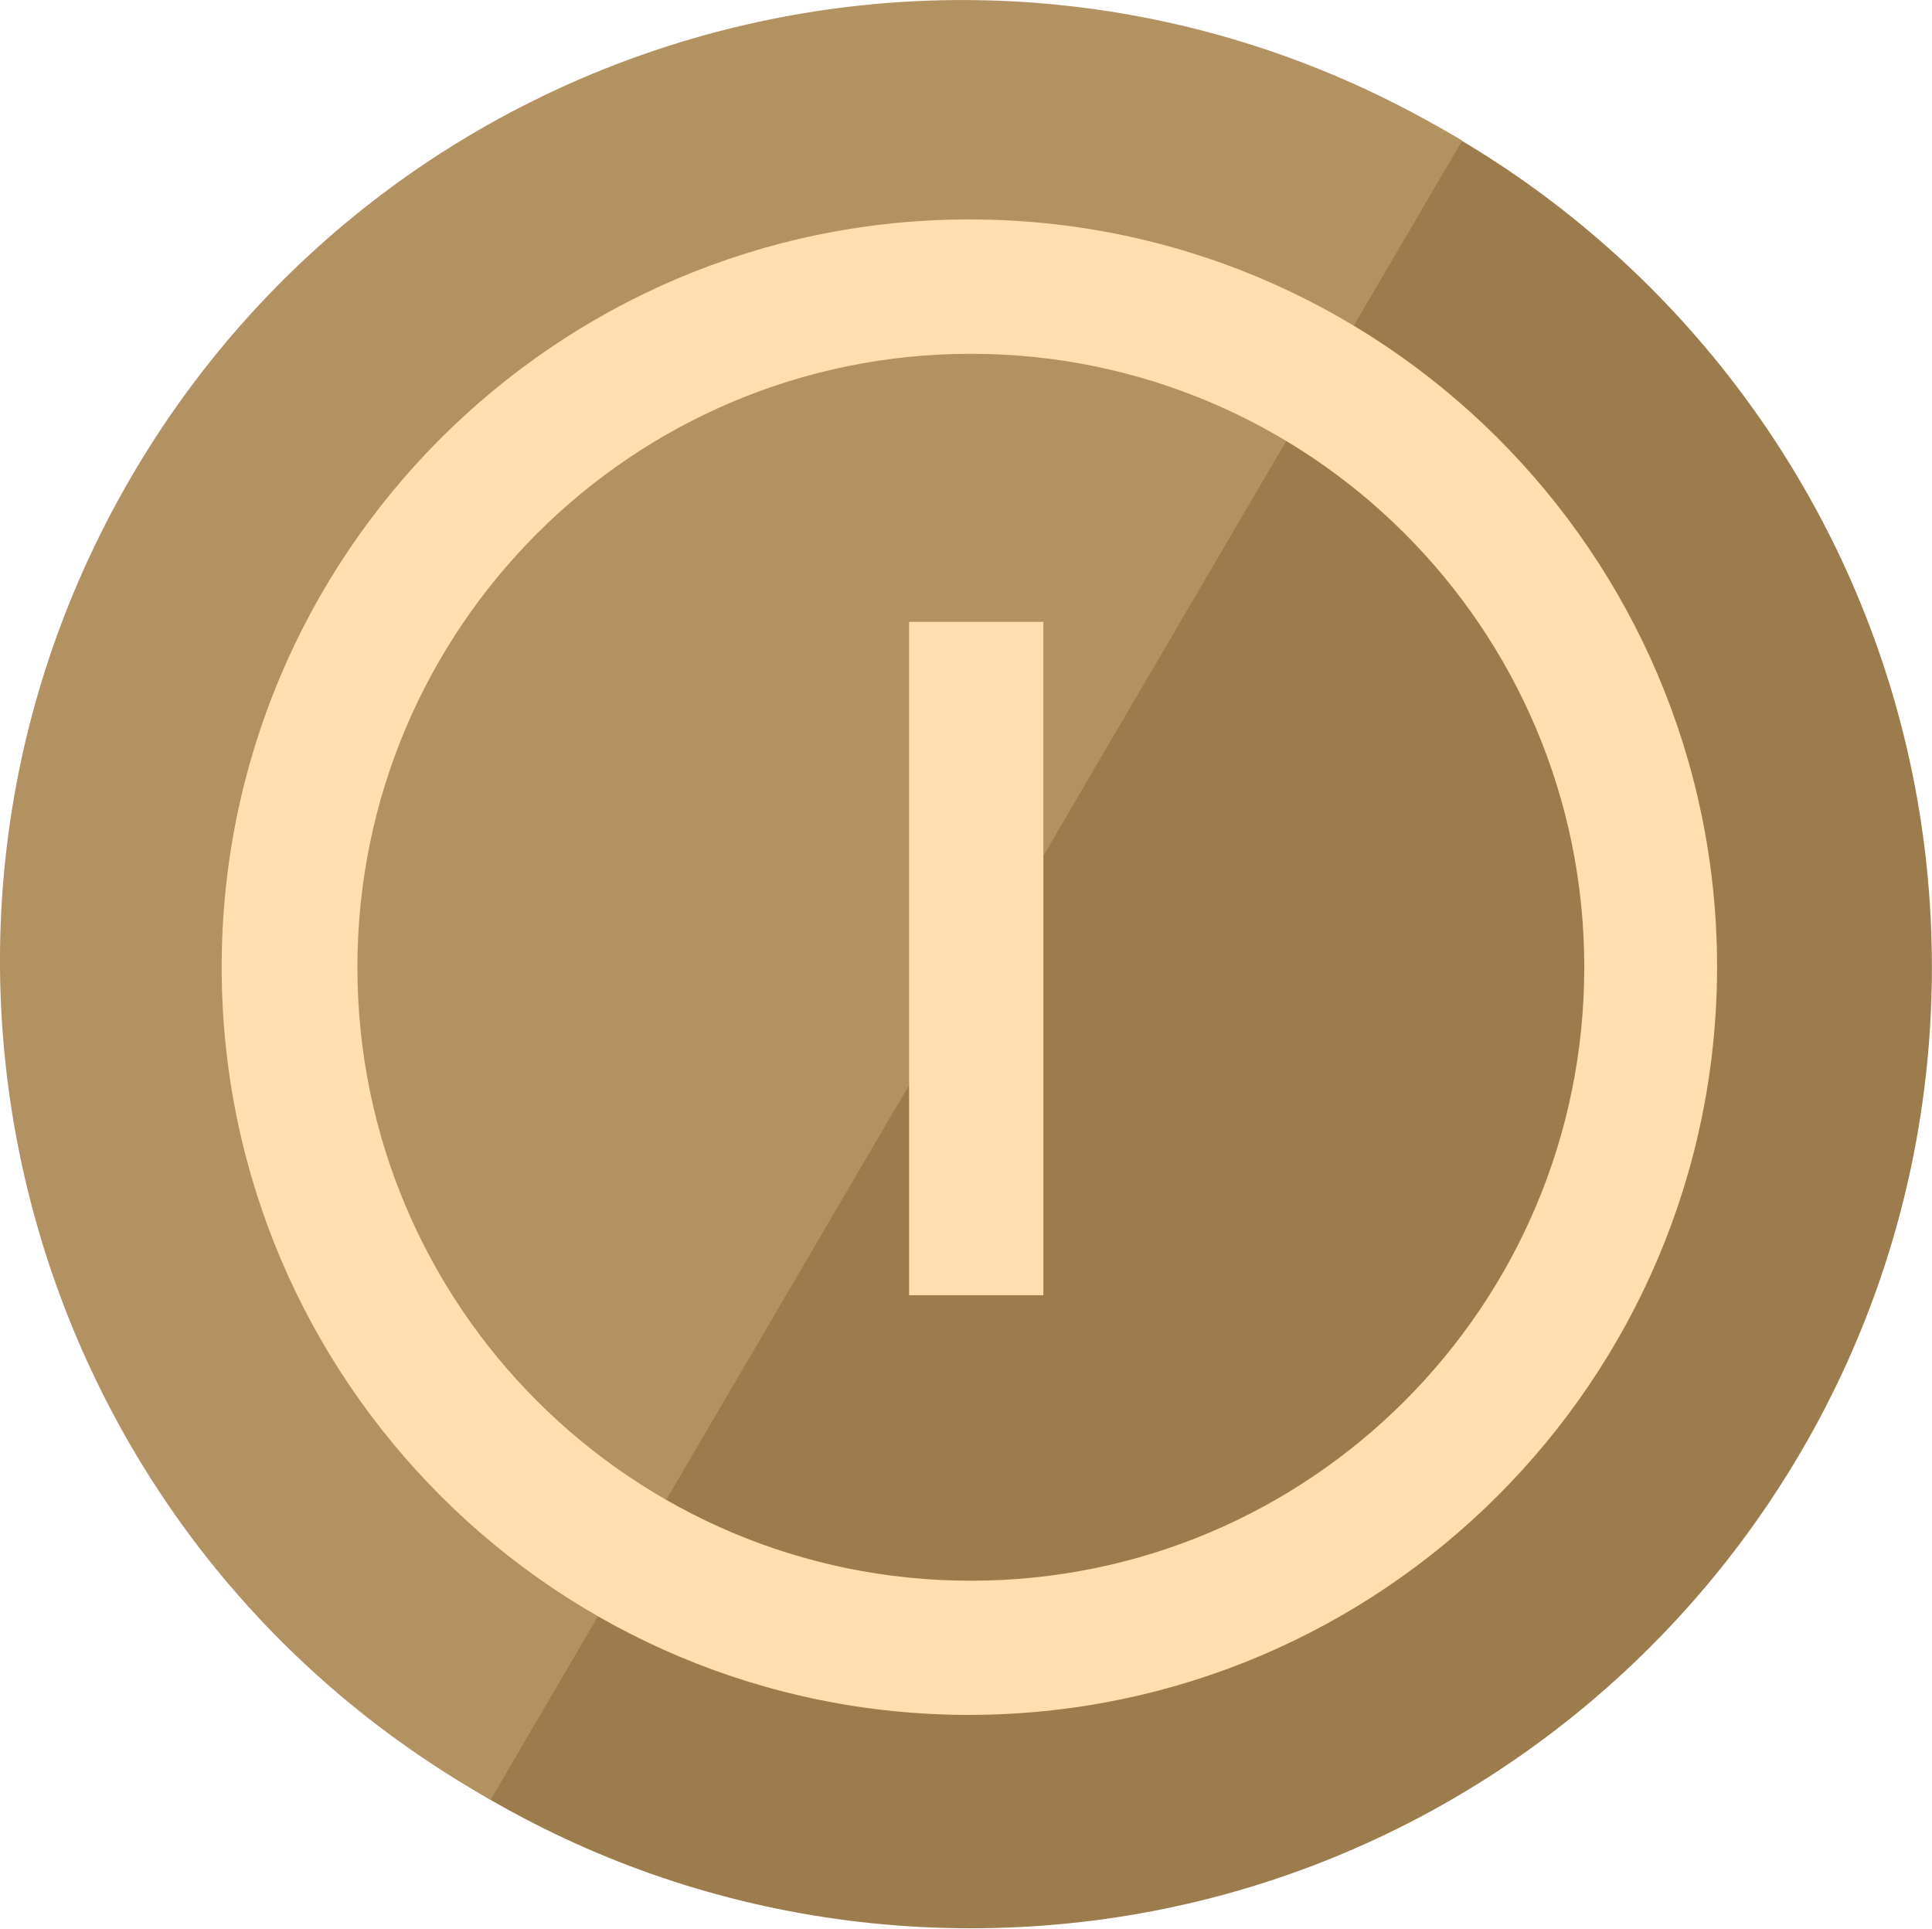
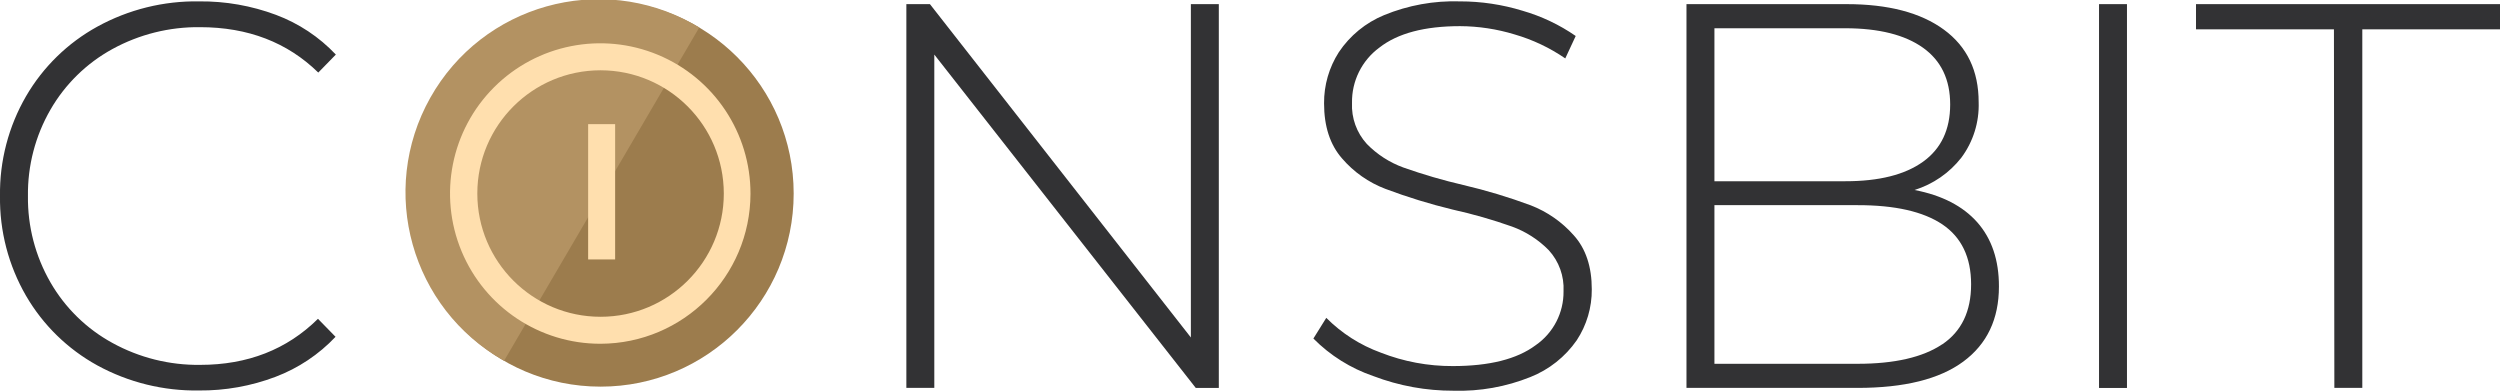
- <svg xmlns="http://www.w3.org/2000/svg" viewBox="0 0 197.41 197.03">
-   <circle cx="99.2" cy="98.82" fill="#9c7c4d" r="98.2" />
-   <path d="m50.13 183.88a98.22 98.22 0 0 1 96.22-171.27c1 .58 2.08 1.15 3.05 1.76" fill="#b39262" />
-   <g fill="#ffdfae">
-     <path d="m99.2 175.22a76.4 76.4 0 1 1 76.25-76.55v.33a76.49 76.49 0 0 1 -76.25 76.22zm0-139.07a62.68 62.68 0 1 0 62.68 62.67 62.67 62.67 0 0 0 -62.68-62.67z" />
-     <path d="m92.89 63.54h13.72v68.8h-13.72z" />
+ <svg xmlns="http://www.w3.org/2000/svg" viewBox="0 0 416.86 65.13">
+   <defs>
+     <style>.cls-1{fill:#9c7c4d;}.cls-2{fill:#b39262;}.cls-3{fill:#ffdfae;}.cls-4{fill:#323234;}</style>
+   </defs>
+   <g id="Слой_2" data-name="Слой 2">
+     <g id="Слой_2-2" data-name="Слой 2">
+       <circle class="cls-1" cx="100.14" cy="32.27" r="32.2" />
+       <path class="cls-2" d="M84.05,60.16A32.2,32.2,0,0,1,115.6,4c.34.19.68.38,1,.58" />
+       <path class="cls-3" d="M100.14,57.32a25.05,25.05,0,1,1,25-25A25.08,25.08,0,0,1,100.14,57.32Zm0-45.6a20.55,20.55,0,1,0,20.55,20.55A20.57,20.57,0,0,0,100.14,11.72Z" />
+       <rect class="cls-3" x="98.07" y="20.7" width="4.5" height="22.56" />
+       <path class="cls-4" d="M16.23,60.93A31.06,31.06,0,0,1,4.34,49.32,32.32,32.32,0,0,1,0,32.68,32.29,32.29,0,0,1,4.34,16.05,31.06,31.06,0,0,1,16.23,4.44a34.12,34.12,0,0,1,17-4.21A35.6,35.6,0,0,1,46,2.47,26.49,26.49,0,0,1,56,9.1l-2.93,3Q45.34,4.54,33.37,4.53A29.68,29.68,0,0,0,18.74,8.18,26.76,26.76,0,0,0,8.41,18.29,28.06,28.06,0,0,0,4.66,32.68a28.1,28.1,0,0,0,3.75,14.4,26.67,26.67,0,0,0,10.33,10.1,29.58,29.58,0,0,0,14.63,3.66q11.88,0,19.65-7.68l2.93,3a26.85,26.85,0,0,1-10,6.67,35.14,35.14,0,0,1-12.76,2.28A34.22,34.22,0,0,1,16.23,60.93Z" />
+       <path class="cls-4" d="M203.23.69v64h-3.84L155.79,9.1V64.68h-4.66V.69h3.93l43.51,55.58V.69Z" />
+       <path class="cls-4" d="M229,62.71A25.83,25.83,0,0,1,219,56.45L221.15,53a24.73,24.73,0,0,0,9.09,5.8,32.52,32.52,0,0,0,12,2.24q9.15,0,13.81-3.47a10.78,10.78,0,0,0,4.66-9,9.45,9.45,0,0,0-2.47-6.86,16.47,16.47,0,0,0-6.12-3.93,84,84,0,0,0-9.88-2.83A96.43,96.43,0,0,1,231,31.49a17.92,17.92,0,0,1-7.22-5.07q-3-3.42-3-9.19a15.58,15.58,0,0,1,2.47-8.54,16.77,16.77,0,0,1,7.54-6.17A30.72,30.72,0,0,1,243.45.23a35.51,35.51,0,0,1,10.42,1.56A30.37,30.37,0,0,1,262.74,6L261,9.74a29.37,29.37,0,0,0-8.45-4,31.67,31.67,0,0,0-9.1-1.38q-8.87,0-13.44,3.57a11.2,11.2,0,0,0-4.57,9.23A9.49,9.49,0,0,0,227.91,24,16.27,16.27,0,0,0,234,27.93a92.41,92.41,0,0,0,10,2.92,93.71,93.71,0,0,1,11.25,3.39,18.46,18.46,0,0,1,7.17,5c2,2.22,3,5.23,3,9a15.2,15.2,0,0,1-2.51,8.5,17.09,17.09,0,0,1-7.73,6.13,31.88,31.88,0,0,1-12.79,2.28A37.19,37.19,0,0,1,229,62.71Z" />
+       <path class="cls-4" d="M329.7,37.07q3.62,4.11,3.61,10.7,0,8.13-5.94,12.52t-17.64,4.39H281.21V.69H307.9q10.43,0,16.23,4.25t5.8,12.11a14.67,14.67,0,0,1-2.88,9.23,15.9,15.9,0,0,1-7.82,5.4Q326.09,33,329.7,37.07ZM285.87,4.71V30.22h21.85q8.4,0,12.93-3.25t4.53-9.55q0-6.23-4.53-9.46T307.72,4.71Zm38,52.7q4.8-3.24,4.8-10t-4.8-10q-4.8-3.21-14.12-3.2H285.87V60.66h23.86Q319,60.66,323.85,57.41Z" />
+       <path class="cls-4" d="M350,.69h4.66v64H350Z" />
+       <path class="cls-4" d="M389.17,4.89h-23V.69h50.73v4.2h-23V64.68h-4.66Z" />
+     </g>
  </g>
</svg>
